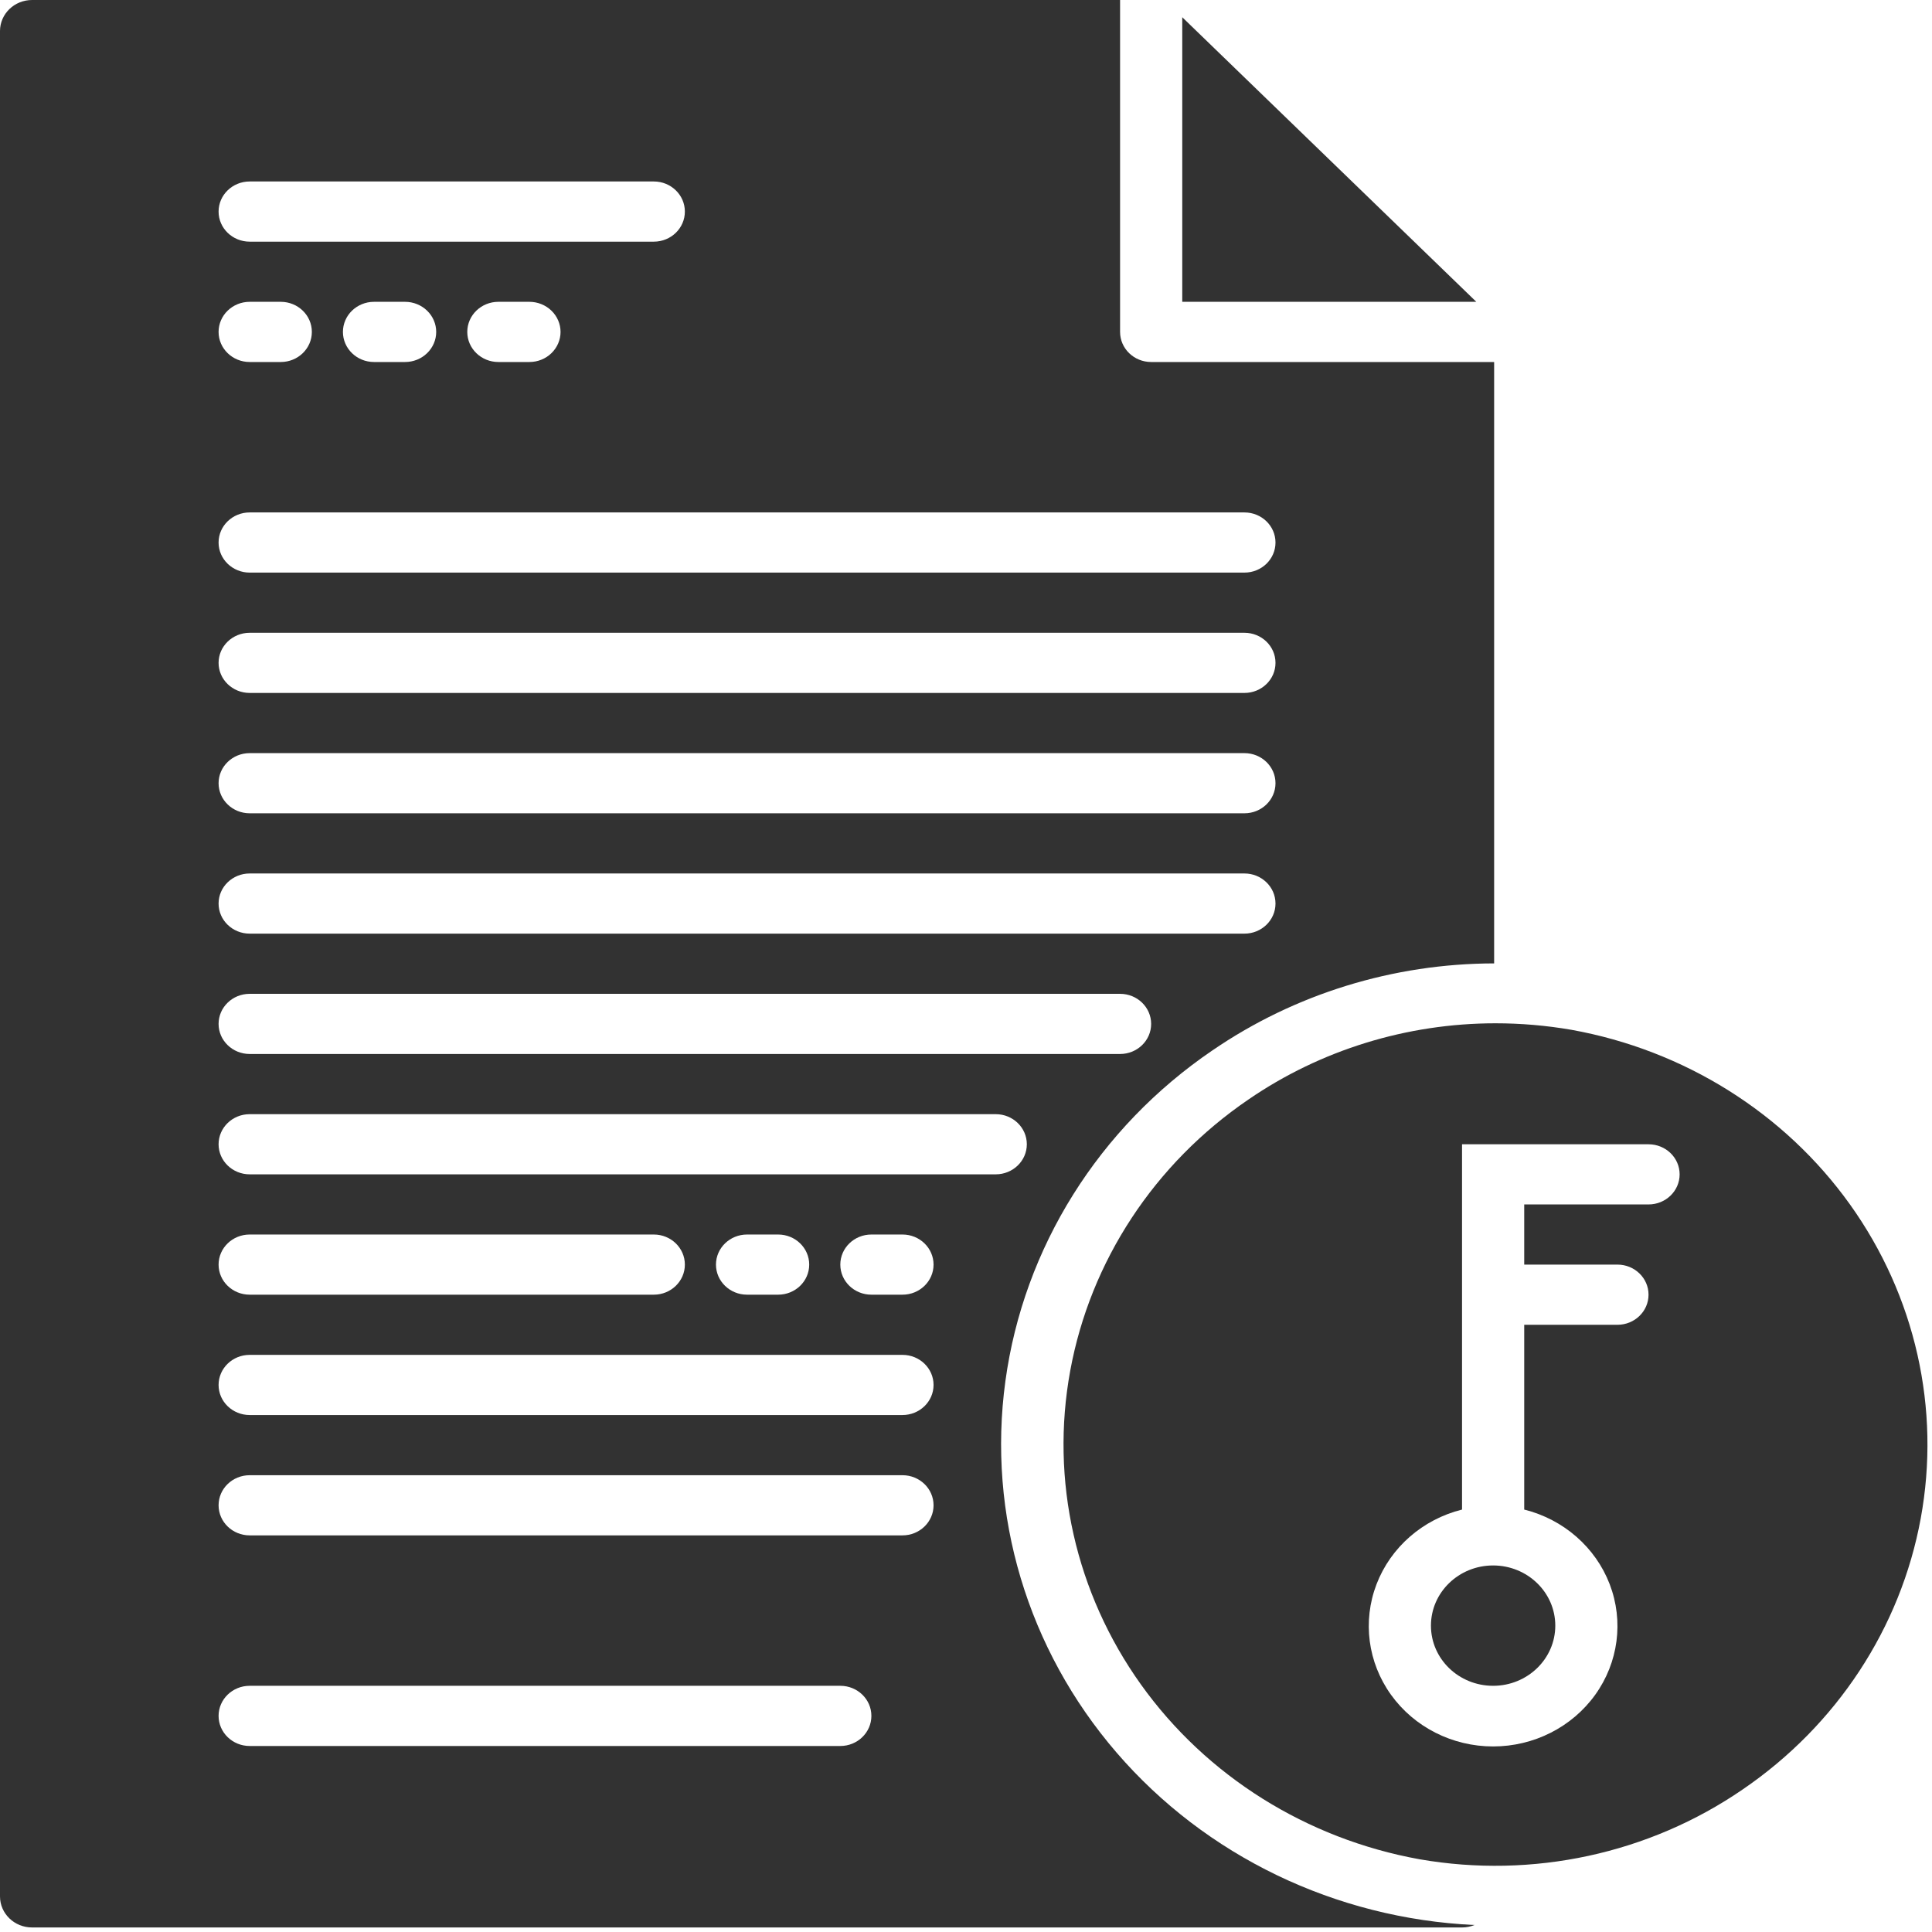
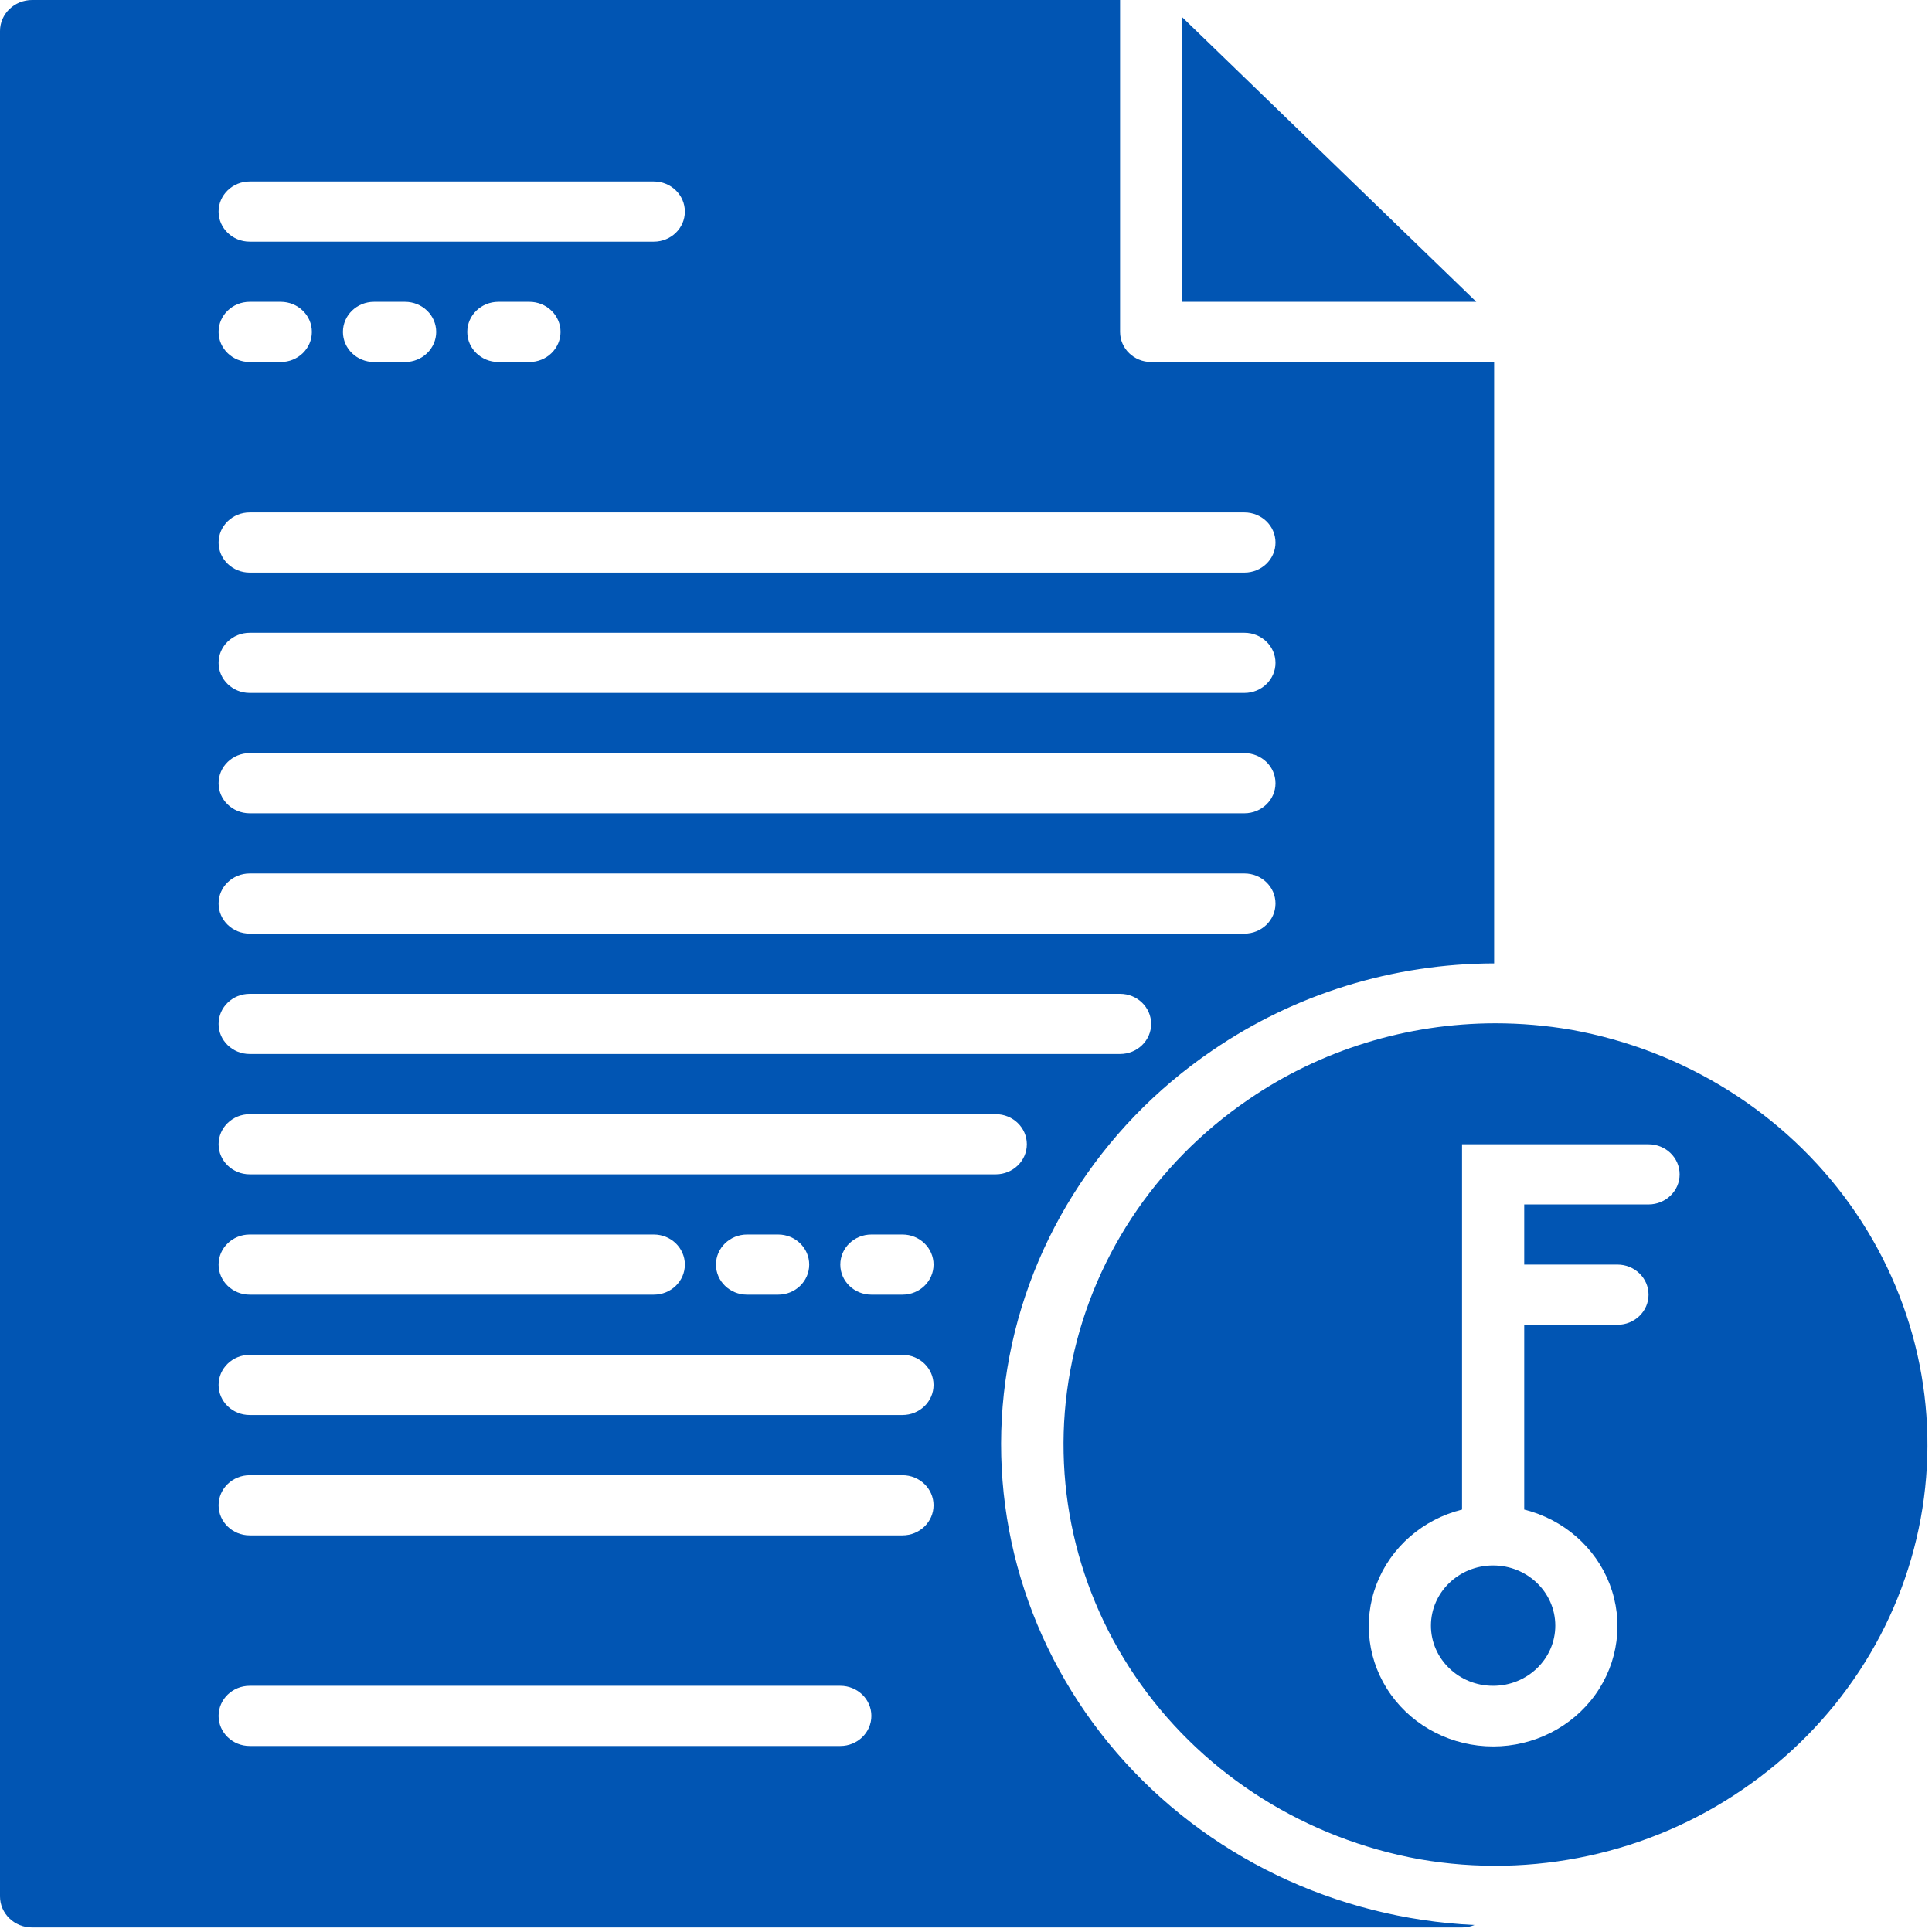
<svg xmlns="http://www.w3.org/2000/svg" width="72" height="72" viewBox="0 0 72 72" fill="none">
-   <path d="M44.059 0.642V11.248H55.018L44.059 0.642Z" fill="#323232" />
-   <path d="M45.19 39.141C48.258 37.04 51.923 35.909 55.682 35.903V13.491H42.901C42.261 13.491 41.742 12.989 41.742 12.37V0H1.196C0.535 0 0 0.518 0 1.157V70.674C0 71.313 0.535 71.831 1.196 71.831H54.485C54.645 71.831 54.802 71.8 54.949 71.74C49.771 71.498 44.935 69.169 41.614 65.317C38.292 61.466 36.788 56.444 37.468 51.47C38.147 46.496 40.947 42.025 45.189 39.141L45.19 39.141ZM9.305 6.763H24.365C25.005 6.763 25.523 7.265 25.523 7.885C25.523 8.504 25.005 9.006 24.365 9.006H9.305C8.665 9.006 8.146 8.504 8.146 7.885C8.146 7.265 8.665 6.763 9.305 6.763ZM20.89 12.37C20.89 12.667 20.767 12.952 20.55 13.162C20.333 13.373 20.038 13.491 19.731 13.491H18.573C17.933 13.491 17.414 12.989 17.414 12.37C17.414 11.75 17.933 11.248 18.573 11.248H19.731C20.038 11.248 20.333 11.367 20.55 11.577C20.767 11.787 20.89 12.072 20.89 12.37ZM16.256 12.37C16.256 12.667 16.134 12.952 15.916 13.162C15.699 13.373 15.404 13.491 15.097 13.491H13.939C13.299 13.491 12.78 12.989 12.78 12.37C12.78 11.75 13.299 11.248 13.939 11.248H15.097C15.404 11.248 15.699 11.367 15.916 11.577C16.134 11.787 16.256 12.072 16.256 12.37ZM9.305 11.248H10.463C11.103 11.248 11.622 11.75 11.622 12.37C11.622 12.989 11.103 13.491 10.463 13.491H9.305C8.665 13.491 8.146 12.989 8.146 12.37C8.146 11.75 8.665 11.248 9.305 11.248ZM9.305 19.097H46.376C47.016 19.097 47.534 19.599 47.534 20.218C47.534 20.837 47.016 21.339 46.376 21.339H9.305C8.665 21.339 8.146 20.837 8.146 20.218C8.146 19.599 8.665 19.097 9.305 19.097ZM9.305 23.582H46.376C47.016 23.582 47.534 24.084 47.534 24.703C47.534 25.322 47.016 25.824 46.376 25.824H9.305C8.665 25.824 8.146 25.322 8.146 24.703C8.146 24.084 8.665 23.582 9.305 23.582ZM9.305 28.067H46.376C47.016 28.067 47.534 28.569 47.534 29.188C47.534 29.807 47.016 30.309 46.376 30.309H9.305C8.665 30.309 8.146 29.807 8.146 29.188C8.146 28.569 8.665 28.067 9.305 28.067ZM9.305 32.552H46.376C47.016 32.552 47.534 33.054 47.534 33.673C47.534 34.292 47.016 34.794 46.376 34.794H9.305C8.665 34.794 8.146 34.292 8.146 33.673C8.146 33.054 8.665 32.552 9.305 32.552ZM9.305 37.037H41.742C42.382 37.037 42.9 37.539 42.9 38.158C42.9 38.777 42.382 39.279 41.742 39.279H9.305C8.665 39.279 8.146 38.777 8.146 38.158C8.146 37.539 8.665 37.037 9.305 37.037ZM31.316 65.068H9.305C8.665 65.068 8.146 64.566 8.146 63.946C8.146 63.327 8.665 62.825 9.305 62.825H31.316C31.956 62.825 32.474 63.327 32.474 63.946C32.474 64.566 31.956 65.068 31.316 65.068ZM33.633 57.219H9.305C8.665 57.219 8.146 56.717 8.146 56.098C8.146 55.478 8.665 54.977 9.305 54.977H33.633C34.272 54.977 34.791 55.478 34.791 56.098C34.791 56.717 34.272 57.219 33.633 57.219ZM33.633 52.734H9.305C8.665 52.734 8.146 52.232 8.146 51.613C8.146 50.994 8.665 50.492 9.305 50.492H33.633C34.272 50.492 34.791 50.994 34.791 51.613C34.791 52.232 34.272 52.734 33.633 52.734ZM8.146 47.128C8.146 46.509 8.665 46.007 9.305 46.007H24.365C25.005 46.007 25.523 46.509 25.523 47.128C25.523 47.747 25.005 48.249 24.365 48.249H9.305C8.665 48.249 8.146 47.747 8.146 47.128ZM26.682 47.128C26.682 46.509 27.201 46.007 27.84 46.007H28.999C29.639 46.007 30.157 46.509 30.157 47.128C30.157 47.747 29.639 48.249 28.999 48.249H27.84C27.201 48.249 26.682 47.747 26.682 47.128ZM33.633 48.249H32.474C31.834 48.249 31.316 47.747 31.316 47.128C31.316 46.509 31.834 46.007 32.474 46.007H33.633C34.272 46.007 34.791 46.509 34.791 47.128C34.791 47.747 34.272 48.249 33.633 48.249ZM37.108 43.764H9.305C8.665 43.764 8.146 43.262 8.146 42.643C8.146 42.024 8.665 41.522 9.305 41.522H37.108C37.748 41.522 38.267 42.024 38.267 42.643C38.267 43.262 37.748 43.764 37.108 43.764Z" fill="#323232" />
-   <path d="M57.961 60.583C57.961 61.821 56.923 62.825 55.644 62.825C54.364 62.825 53.327 61.821 53.327 60.583C53.327 59.344 54.364 58.34 55.644 58.34C56.923 58.34 57.961 59.344 57.961 60.583Z" fill="#323232" />
-   <path d="M58.556 38.377C57.623 38.216 56.677 38.135 55.73 38.135C52.431 38.137 49.215 39.129 46.525 40.976C43.021 43.365 40.635 46.996 39.885 51.08C39.135 55.164 40.083 59.369 42.522 62.78C44.961 66.19 48.693 68.53 52.907 69.29C57.116 70.022 61.453 69.085 64.941 66.69C68.444 64.302 70.831 60.67 71.58 56.586C72.33 52.502 71.382 48.297 68.943 44.886C66.504 41.476 62.771 39.136 58.558 38.377L58.556 38.377ZM61.436 44.886H56.803V47.128H60.278C60.918 47.128 61.436 47.63 61.436 48.249C61.436 48.869 60.918 49.371 60.278 49.371H56.803V56.257C58.271 56.624 59.461 57.664 59.989 59.04C60.516 60.417 60.314 61.956 59.448 63.161C58.581 64.366 57.161 65.085 55.644 65.085C54.127 65.085 52.706 64.366 51.84 63.161C50.974 61.956 50.772 60.417 51.299 59.04C51.827 57.664 53.017 56.624 54.486 56.257V42.644H61.436C62.076 42.644 62.595 43.145 62.595 43.765C62.595 44.384 62.076 44.886 61.436 44.886L61.436 44.886Z" fill="#323232" />
+   <path d="M44.059 0.642V11.248H55.018L44.059 0.642Z" fill="#0155B3" />
+   <path d="M45.19 39.141C48.258 37.04 51.923 35.909 55.682 35.903V13.491H42.901C42.261 13.491 41.742 12.989 41.742 12.37V0H1.196C0.535 0 0 0.518 0 1.157V70.674C0 71.313 0.535 71.831 1.196 71.831H54.485C54.645 71.831 54.802 71.8 54.949 71.74C49.771 71.498 44.935 69.169 41.614 65.317C38.292 61.466 36.788 56.444 37.468 51.47C38.147 46.496 40.947 42.025 45.189 39.141L45.19 39.141ZM9.305 6.763H24.365C25.005 6.763 25.523 7.265 25.523 7.885C25.523 8.504 25.005 9.006 24.365 9.006H9.305C8.665 9.006 8.146 8.504 8.146 7.885C8.146 7.265 8.665 6.763 9.305 6.763ZM20.89 12.37C20.89 12.667 20.767 12.952 20.55 13.162C20.333 13.373 20.038 13.491 19.731 13.491H18.573C17.933 13.491 17.414 12.989 17.414 12.37C17.414 11.75 17.933 11.248 18.573 11.248H19.731C20.038 11.248 20.333 11.367 20.55 11.577C20.767 11.787 20.89 12.072 20.89 12.37ZM16.256 12.37C16.256 12.667 16.134 12.952 15.916 13.162C15.699 13.373 15.404 13.491 15.097 13.491H13.939C13.299 13.491 12.78 12.989 12.78 12.37C12.78 11.75 13.299 11.248 13.939 11.248H15.097C15.404 11.248 15.699 11.367 15.916 11.577C16.134 11.787 16.256 12.072 16.256 12.37ZM9.305 11.248H10.463C11.103 11.248 11.622 11.75 11.622 12.37C11.622 12.989 11.103 13.491 10.463 13.491H9.305C8.665 13.491 8.146 12.989 8.146 12.37C8.146 11.75 8.665 11.248 9.305 11.248ZM9.305 19.097H46.376C47.016 19.097 47.534 19.599 47.534 20.218C47.534 20.837 47.016 21.339 46.376 21.339H9.305C8.665 21.339 8.146 20.837 8.146 20.218C8.146 19.599 8.665 19.097 9.305 19.097ZM9.305 23.582H46.376C47.016 23.582 47.534 24.084 47.534 24.703C47.534 25.322 47.016 25.824 46.376 25.824H9.305C8.665 25.824 8.146 25.322 8.146 24.703C8.146 24.084 8.665 23.582 9.305 23.582ZM9.305 28.067H46.376C47.016 28.067 47.534 28.569 47.534 29.188C47.534 29.807 47.016 30.309 46.376 30.309H9.305C8.665 30.309 8.146 29.807 8.146 29.188C8.146 28.569 8.665 28.067 9.305 28.067ZM9.305 32.552H46.376C47.016 32.552 47.534 33.054 47.534 33.673C47.534 34.292 47.016 34.794 46.376 34.794H9.305C8.665 34.794 8.146 34.292 8.146 33.673C8.146 33.054 8.665 32.552 9.305 32.552ZM9.305 37.037H41.742C42.382 37.037 42.9 37.539 42.9 38.158C42.9 38.777 42.382 39.279 41.742 39.279H9.305C8.665 39.279 8.146 38.777 8.146 38.158C8.146 37.539 8.665 37.037 9.305 37.037ZM31.316 65.068H9.305C8.665 65.068 8.146 64.566 8.146 63.946C8.146 63.327 8.665 62.825 9.305 62.825H31.316C31.956 62.825 32.474 63.327 32.474 63.946C32.474 64.566 31.956 65.068 31.316 65.068ZM33.633 57.219H9.305C8.665 57.219 8.146 56.717 8.146 56.098C8.146 55.478 8.665 54.977 9.305 54.977H33.633C34.272 54.977 34.791 55.478 34.791 56.098C34.791 56.717 34.272 57.219 33.633 57.219ZM33.633 52.734H9.305C8.665 52.734 8.146 52.232 8.146 51.613C8.146 50.994 8.665 50.492 9.305 50.492H33.633C34.272 50.492 34.791 50.994 34.791 51.613C34.791 52.232 34.272 52.734 33.633 52.734ZM8.146 47.128C8.146 46.509 8.665 46.007 9.305 46.007H24.365C25.005 46.007 25.523 46.509 25.523 47.128C25.523 47.747 25.005 48.249 24.365 48.249H9.305C8.665 48.249 8.146 47.747 8.146 47.128ZM26.682 47.128C26.682 46.509 27.201 46.007 27.84 46.007H28.999C29.639 46.007 30.157 46.509 30.157 47.128C30.157 47.747 29.639 48.249 28.999 48.249H27.84C27.201 48.249 26.682 47.747 26.682 47.128ZM33.633 48.249H32.474C31.834 48.249 31.316 47.747 31.316 47.128C31.316 46.509 31.834 46.007 32.474 46.007H33.633C34.272 46.007 34.791 46.509 34.791 47.128C34.791 47.747 34.272 48.249 33.633 48.249ZM37.108 43.764H9.305C8.665 43.764 8.146 43.262 8.146 42.643C8.146 42.024 8.665 41.522 9.305 41.522H37.108C37.748 41.522 38.267 42.024 38.267 42.643C38.267 43.262 37.748 43.764 37.108 43.764Z" fill="#0155B3" />
+   <path d="M57.961 60.583C57.961 61.821 56.923 62.825 55.644 62.825C54.364 62.825 53.327 61.821 53.327 60.583C53.327 59.344 54.364 58.34 55.644 58.34C56.923 58.34 57.961 59.344 57.961 60.583Z" fill="#0155B3" />
+   <path d="M58.556 38.377C57.623 38.216 56.677 38.135 55.73 38.135C52.431 38.137 49.215 39.129 46.525 40.976C43.021 43.365 40.635 46.996 39.885 51.08C39.135 55.164 40.083 59.369 42.522 62.78C44.961 66.19 48.693 68.53 52.907 69.29C57.116 70.022 61.453 69.085 64.941 66.69C68.444 64.302 70.831 60.67 71.58 56.586C72.33 52.502 71.382 48.297 68.943 44.886C66.504 41.476 62.771 39.136 58.558 38.377L58.556 38.377ZM61.436 44.886H56.803V47.128H60.278C60.918 47.128 61.436 47.63 61.436 48.249C61.436 48.869 60.918 49.371 60.278 49.371H56.803V56.257C58.271 56.624 59.461 57.664 59.989 59.04C60.516 60.417 60.314 61.956 59.448 63.161C58.581 64.366 57.161 65.085 55.644 65.085C54.127 65.085 52.706 64.366 51.84 63.161C50.974 61.956 50.772 60.417 51.299 59.04C51.827 57.664 53.017 56.624 54.486 56.257V42.644H61.436C62.076 42.644 62.595 43.145 62.595 43.765C62.595 44.384 62.076 44.886 61.436 44.886L61.436 44.886Z" fill="#0155B3" />
</svg>
